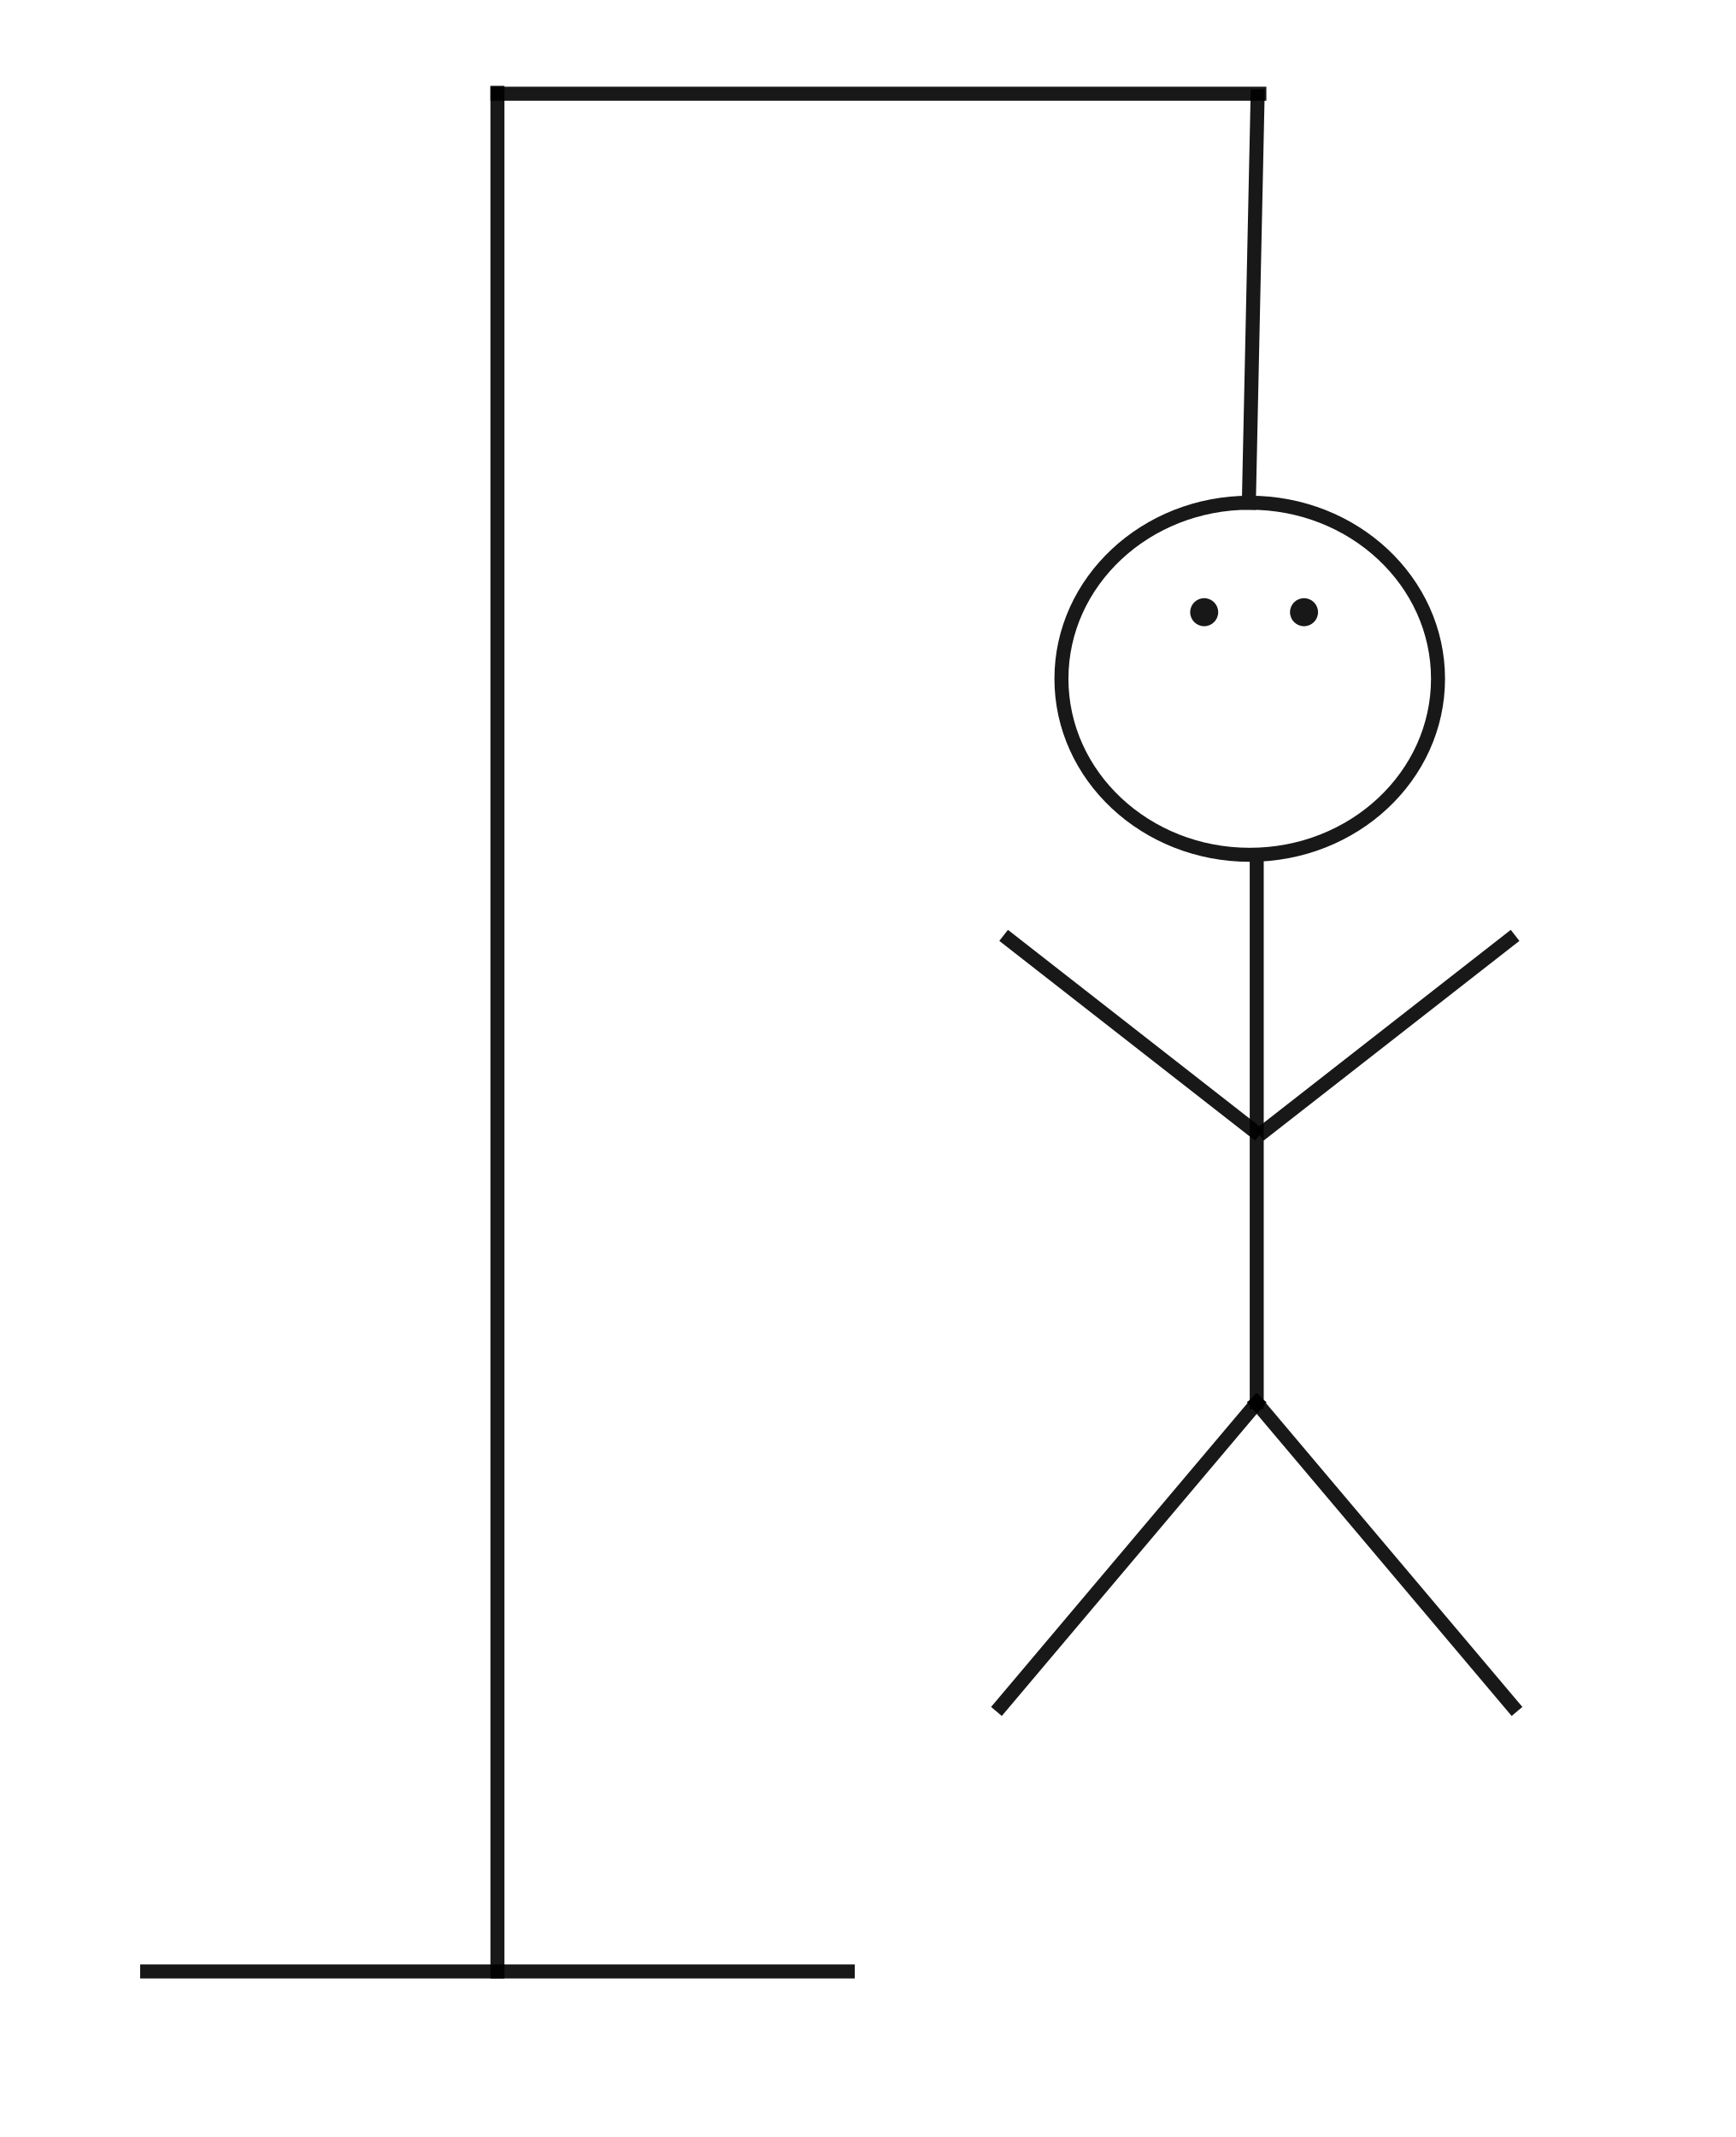
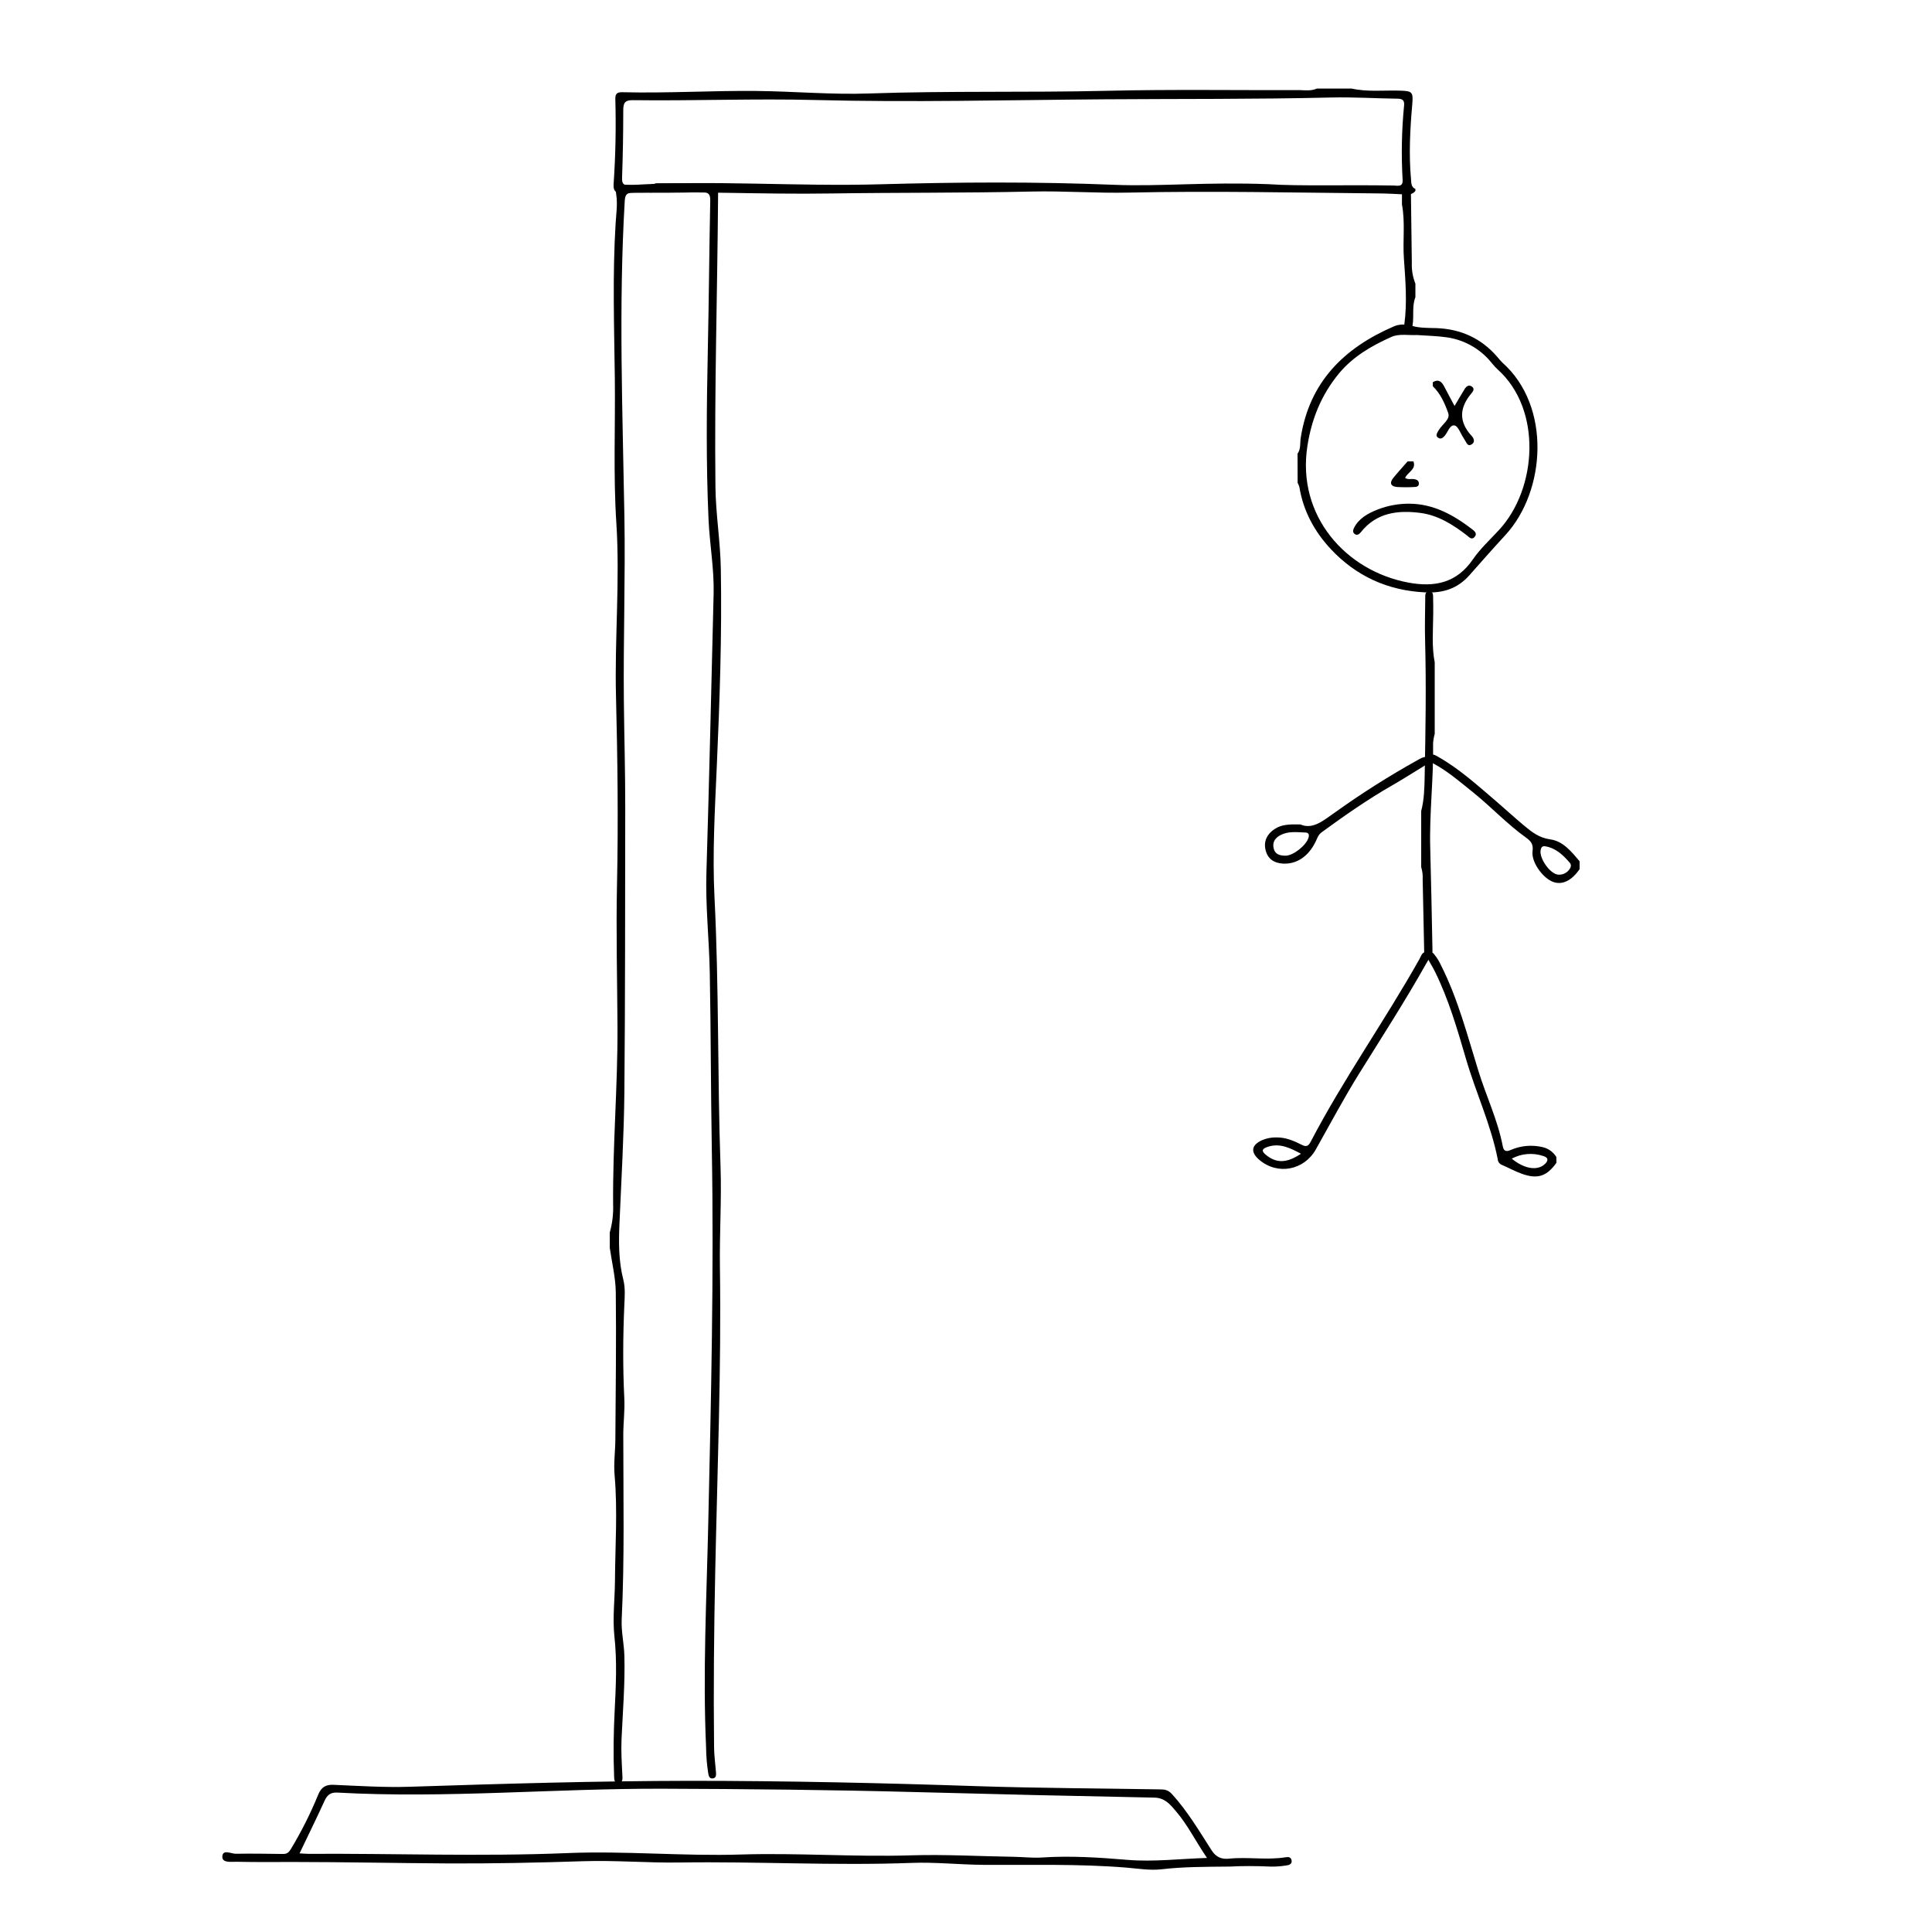
- <svg xmlns="http://www.w3.org/2000/svg" width="991px" height="1220px" viewBox="0 0 991 1220" version="1.1">
-   <g id="1" stroke="none" stroke-width="1" fill="none" fill-rule="evenodd">
-     <path d="M717.478,974 L863.478,801" id="Line-Copy" stroke-opacity="0.904" stroke="#000000" stroke-width="8" stroke-linecap="square" fill-rule="nonzero" transform="translate(790.5, 887) scale(-1, 1) translate(-790.5, -887) " />
-     <path d="M865,534 L719,648 L865,534 Z" id="Line-Copy-4" stroke-opacity="0.904" stroke="#000000" stroke-width="8" stroke-linecap="square" fill-rule="nonzero" />
-     <path d="M571.478,974 L717.478,801" id="Line-Copy-3" stroke-opacity="0.904" stroke="#000000" stroke-width="8" stroke-linecap="square" fill-rule="nonzero" />
-     <path d="M573,534 L719,648 L573,534 Z" id="Line-Copy-5" stroke-opacity="0.904" stroke="#000000" stroke-width="8" stroke-linecap="square" fill-rule="nonzero" />
-     <path d="M718.5,800.5 L718.5,490" id="Line-Copy-2" stroke-opacity="0.904" stroke="#000000" stroke-width="8" stroke-linecap="square" fill-rule="nonzero" transform="translate(718, 645.5) scale(-1, 1) translate(-718, -645.5) " />
-     <path d="M484,1125.5 L84,1125.5" id="Line-Copy-6" stroke-opacity="0.904" stroke="#000000" stroke-width="8" stroke-linecap="square" fill-rule="nonzero" transform="translate(284, 1125.5) scale(-1, 1) translate(-284, -1125.5) " />
-     <path d="M719,53.5 L284,53.5" id="Line-Copy-8" stroke-opacity="0.904" stroke="#000000" stroke-width="8" stroke-linecap="square" fill-rule="nonzero" transform="translate(501.5, 54) scale(-1, 1) translate(-501.5, -54) " />
-     <path d="M284,1125.5 L284,53" id="Line-Copy-7" stroke-opacity="0.904" stroke="#000000" stroke-width="8" stroke-linecap="square" fill-rule="nonzero" transform="translate(284, 589) scale(-1, 1) translate(-284, -589) " />
-     <path d="M717,287 L712,55" id="Line-Copy-9" stroke-opacity="0.904" stroke="#000000" stroke-width="8" stroke-linecap="square" fill-rule="nonzero" transform="translate(715, 171) scale(-1, 1) translate(-715, -171) " />
-     <ellipse id="Oval" stroke="#181818" stroke-width="8" fill-rule="nonzero" cx="713.5" cy="387.5" rx="107.5" ry="100.5" />
-     <circle id="Oval" stroke="#181818" fill="#181818" fill-rule="nonzero" cx="687.5" cy="349.5" r="7.5" />
-     <circle id="Oval-Copy" stroke="#181818" fill="#181818" fill-rule="nonzero" cx="744.5" cy="349.5" r="7.5" />
+ <svg xmlns="http://www.w3.org/2000/svg" viewBox="0 0 1000 1000">
+   <g id="Zeichnungseb._Bild" data-name="Zeichnungseb. Bild">
+     <path d="M636.76,966.13c-13.58.12-24.52.13-35.48,1.4-6,.7-12.29-.36-18.43-.87-24.6-2-49.28-1.25-73.9-1.42-12.47-.09-24.88-1.49-37.33-1-39.95,1.49-79.9-.81-119.86-.21-16.65.25-33.33-1.22-50-.67-23.64.78-47.3,1.28-70.92,1.14-26.31-.16-52.63-.72-78.95-.74-9.83,0-19.66.12-29.48-.11-2.7-.06-7.5.76-7.33-2.73.19-3.92,4.55-1.38,7-1.42,8.16-.13,16.32,0,24.48.11,2.17,0,3-.94,4.1-2.71a204.6,204.6,0,0,0,14.08-28.08c1.6-3.82,3.91-5.19,8-5,13.14.57,26.28,1.42,39.45,1,48.27-1.57,96.54-3,144.86-3.07,50,0,99.92,1.12,149.87,2.8,31.12,1,62.28,1.1,93.42,1.63,2.4,0,4.25.19,6.37,2.54,8,8.84,14,19,20.35,28.9,2.21,3.48,5,4.86,9.07,4.42,9.77-1,19.64.88,29.41-.74,1.46-.25,2.75,0,3,1.74s-1.21,2.31-2.5,2.48a46.43,46.43,0,0,1-8,.63C650.13,965.78,642.15,965.8,636.76,966.13ZM155.05,959.3c1.71.09,3.16.24,4.62.24,44.63-.25,89.25,1.47,133.89-.38,30-1.24,60,1.67,90,.73,29.29-.91,58.53,1.34,87.86.43,17.71-.55,35.57.49,53.37.76,4.83.07,9.68.69,14.48.36,14.85-1,29.67,0,44.41,1.23,13.63,1.1,27-.58,41.07-1-5.74-8.36-9.88-16.93-16.06-24.16-3-3.52-5.75-7-11.31-7.07q-61.71-1.2-123.42-2.86c-43.64-1.17-87.28-1.6-130.94-1.74-56.15-.17-112.21,5.1-168.37,2-3.63-.2-5.32,1.27-6.73,4.4C163.85,941.16,159.52,949.94,155.05,959.3Z" />
+   </g>
+   <g id="Zeichnungseb._Bild-2" data-name="Zeichnungseb. Bild">
+     <path d="M368.61,94.84c3.43,1.32,3.08,4.2,3.06,7.08-.36,50-1.93,100-1.36,150,.16,14.18,2.53,28.23,2.78,42.33.61,34.14-.56,68.28-2.08,102.41-1,22.64-2.32,45.38-1.18,68,2.34,46.28,1.49,92.61,3.11,138.89.61,17.47-.57,35-.31,52.49.76,52.51-1.34,105-2.43,157.45-.63,30.17-.94,60.3-.6,90.46,0,4.49.66,9,1,13.45.11,1.38.07,2.9-1.65,3.11s-2.09-1.17-2.36-2.6a93,93,0,0,1-1.12-13.43c-1.74-38.5.25-77,1.11-115.44,1.46-64.81,3-129.62,1.85-194.44-.53-30.5-.47-61-1.06-91.48-.33-17.14-2.26-34.21-1.73-51.42,1.47-48.13,2.53-96.26,3.73-144.4.32-12.86-2.06-25.55-2.63-38.36-1.32-29.31-1-58.63-.37-88,.55-25.66.73-51.32,1.25-77,.07-3.55-.94-4.52-4.46-4.44-11.83.29-23.66.33-35.49.23-3.22,0-4.1,1-4.3,4.21-3.21,54.47-1.11,109-.18,163.43.54,31.82-.6,63.56-.28,95.33.19,18.48.74,37,.71,55.46-.08,49,0,98-.44,147-.22,22.81-1.58,45.6-2.56,68.39-.42,9.69-.41,19.31,2,28.79,1.13,4.44.71,9,.52,13.44-.7,16-.8,32,0,48,.32,6.3-.53,12.65-.53,19,0,31.8.7,63.61-.82,95.41-.3,6.26,1.23,12.58,1.39,18.89.38,14.33-.81,28.63-1.47,42.94-.29,6.35.11,12.65.44,19,.09,1.58.3,3.75-2,3.88s-2.22-1.95-2.29-3.61c-.47-11.34-.28-22.66.3-34,.65-12.8,1.26-25.56-.15-38.4-1-9.43.22-19,.29-28.45.12-18.31,1.42-36.63-.19-55-.53-6.1.36-12.31.4-18.46.16-25.33.51-50.66.22-76-.09-7.7-2-15.39-3.11-23.08v-8a47,47,0,0,0,1.73-14.73c-.25-30.5,2.4-60.92,2.26-91.4-.12-24.65-.78-49.27-.25-73.93.7-32.46.29-64.95-.52-97.43-.76-29.94,2.12-59.83.17-89.86-1.62-24.89-.47-50-.78-75-.33-26.64-1.23-53.27.41-79.9.3-5,1.1-10.11.31-15s.95-5.07,4.85-5c5.26,0,10.64,1,15.82-.8Z" />
+   </g>
+   <g id="Zeichnungseb._Bild-3" data-name="Zeichnungseb. Bild">
+     <path d="M681.61,45.84h18c8.19,1.82,16.5.84,24.75,1.07,6.6.18,7.2.57,6.62,7.15-1.13,12.91-1.81,25.8-.64,38.75.19,2,0,4,2.27,5v1c-1.38,1.82-3.28,1.94-5.37,1.83-4.65-.25-9.32-.49-14-.53-43-.38-85.94-1.38-128.92-.42-16.81.38-33.66-.94-50.47-.55-34.62.79-69.25.49-103.88,1-35.94.58-71.94-1.39-107.92-.25-3.56.11-4.68-1.2-4.44-4.68q1.5-22,.88-44c-.09-3.27,1.56-3.53,4-3.47,23,.56,46-.88,69-.66,19.48.19,39,2,58.42,1.3,41-1.42,81.94-.41,122.91-1.38,33.3-.79,66.64-.25,100-.36C675.71,46.74,678.76,47.13,681.61,45.84Zm-24.82,49.5c15.46,1.08,40,.26,64.45.69,2.14,0,5,1,4.75-3a247.83,247.83,0,0,1,.76-38.43c.26-2.6-.75-3.49-3.36-3.52-11.5-.14-23-.89-34.48-.61-39.15.94-78.31.65-117.45.93-49.79.36-99.59,1.65-149.38.37-31.5-.82-63,.49-94.48.08-4.18-.06-5,1.47-5,5.2q0,17.49-.62,35c-.13,3.35,1,3.95,4,3.77,43.12-2.71,86.25.79,129.42-.43,40.42-1.14,80.94-1.39,121.41.27C600.48,96.62,624.11,94.09,656.79,95.34Z" />
+   </g>
+   <g id="Zeichnungseb._Bild-4" data-name="Zeichnungseb. Bild">
+     <path d="M732.61,146.84v7c-1.83,4.63-.69,9.57-1.44,14.31-.25,1.56,0,3.74-2.53,3.46-2-.23-2-2.05-1.78-3.54,1.57-11.47.59-22.91-.21-34.35-.65-9.28.75-18.64-1-27.88v-7c1-.7,1.62-2.43,3.28-1.59s1.37,2.45,1.38,4c.15,11.65.33,23.29.45,34.94A26.27,26.27,0,0,0,732.61,146.84Z" />
+   </g>
+   <g id="Zeichnungseb._Bild-5" data-name="Zeichnungseb. Bild">
+     <path d="M671.61,234.84c1.77-2.48,1.22-5.47,1.64-8.19,4.49-28.93,22.42-46.57,48.16-57.69,3.11-1.34,6.2-1.2,9.65-.24,3.93,1.1,8.23,1,12.38,1.11,12.65.46,23.21,5.25,31.52,14.85a30.33,30.33,0,0,0,2.67,3c25.48,22.64,22.42,66.61,1.59,89.23-6.32,6.86-12.48,13.86-18.66,20.84s-13.68,9.3-22.79,8.87c-19.46-.9-35.88-8.42-49-22.47-8.39-9-14.2-19.65-16.2-32a10.27,10.27,0,0,0-.92-2.24Zm61.78-61.43c-4.11.22-9.31-.81-13.25,1-10.16,4.55-19.9,10.14-27.18,19-9,10.93-14.06,23.34-16.25,37.43-5.63,36.22,20,64.77,52.39,70.73,13.48,2.48,24.93.17,33.29-12.07,3.82-5.58,9-10.27,13.59-15.29,19.6-21.26,22.38-62.22-.8-83-1.85-1.65-3.29-3.76-5-5.56a36.34,36.34,0,0,0-21.8-11.11C743.59,173.87,738.75,173.79,733.39,173.41Z" />
+   </g>
+   <g id="Zeichnungseb._Bild-6" data-name="Zeichnungseb. Bild">
+     <path d="M742.61,342.84v37a25.05,25.05,0,0,0-.85,4.85c.33,18.17-2,36.26-1.47,54.44.48,17.31.78,34.63,1.14,51.95,0,1.79.32,4.27-2.13,4.33s-2.13-2.5-2.17-4.24q-.42-18-.76-36a18,18,0,0,0-.76-6.37v-29c1.57-6,1.69-12.15,1.8-18.22.44-23.27.85-46.55.22-69.83-.2-7.31,0-14.63.07-21.94,0-1.64-.24-3.73,2.16-3.7,2.07,0,1.88,2,1.92,3.43.08,2.82.08,5.65.05,8.48C741.76,326.33,741,334.62,742.61,342.84Z" />
+   </g>
+   <g id="Zeichnungseb._Bild-7" data-name="Zeichnungseb. Bild">
+     <path d="M660.93,588.73c4.64,0,8.78,1.74,12.78,3.79,2.21,1.13,3.4.92,4.64-1.45,17-32.59,38.36-62.64,56.36-94.66.89-1.59,1.6-4.57,4.11-3.14,2.36,1.35.45,3.57-.47,5.21-10.91,19.44-23,38.15-34.77,57.07-8,12.84-15.08,26.21-22.5,39.38-6.1,10.83-19.73,13.43-29.2,5.46-4.71-4-4.26-7.64,1.27-10.2A18,18,0,0,1,660.93,588.73Zm12.46,8.44c-5.57-2.92-11-5.78-17.47-3.48-2.65.94-3.16,2-.76,4C660.57,602.18,666,602.15,673.39,597.17Z" />
+   </g>
+   <g id="Zeichnungseb._Bild-8" data-name="Zeichnungseb. Bild">
+     <path d="M805.61,601.84c-4.91,6.92-9.62,8.6-17.62,5.81-3.75-1.3-7.26-3.28-10.92-4.85a3.23,3.23,0,0,1-1.84-2.76c-3.5-17.89-11.31-34.41-16.39-51.8-4.53-15.49-9-31-16.21-45.54-1.1-2.23-2.47-4.33-3.64-6.52-.61-1.12-.67-2.32.61-3a2.09,2.09,0,0,1,2.67.67,26.54,26.54,0,0,1,3.66,5.93c8.75,17.35,13.56,36.09,19.28,54.5,4,13,10,25.41,12.6,38.89.46,2.38,1.43,3.25,4.14,2.05a26.27,26.27,0,0,1,16.62-1.44,11.26,11.26,0,0,1,7,5.09Zm-23.13-2.14c6.1,5.07,12.57,6.31,16.48,3.36,2.11-1.6,3.15-3.69-.11-4.69A20.67,20.67,0,0,0,782.48,599.7Z" />
+   </g>
+   <g id="Zeichnungseb._Bild-9" data-name="Zeichnungseb. Bild">
+     <path d="M673.05,426.72c6.43,2.75,11.63-1.81,17.64-6a443.22,443.22,0,0,1,42.92-27.22c.73-.39,1.43-.85,2.2-1.17,1.25-.51,2.7-1,3.5.51s-.22,2.41-1.49,3.18c-5.68,3.45-11.28,7.07-17,10.35C708,413.7,695.89,422.16,684,430.85c-1.75,1.28-2.25,3.24-3.13,5-3.76,7.55-9.8,11.5-16.75,11.15-4.77-.25-8-2.51-9.07-7.06s.76-8.18,4.57-10.75C663.21,426.73,667.38,426.6,673.05,426.72Zm-7.68,16.19c4,0,10.7-5.29,11.91-9.33.53-1.75,0-2.62-1.7-2.68-4.29-.14-8.67-.77-12.71,1.3-2.76,1.41-4.38,3.6-3.64,6.86S662.54,442.87,665.37,442.91Z" />
+   </g>
+   <g id="Zeichnungseb._Bild-10" data-name="Zeichnungseb. Bild">
+     <path d="M817.61,449.84c-4.06,5.94-8.89,8.32-13.57,6.69-5.44-1.9-11.56-10.33-10.79-16,.47-3.46-.81-5.14-3.27-6.9-9.92-7.06-18.19-16.05-27.67-23.63-6.49-5.2-12.76-10.67-20.12-14.66-1.45-.79-3.41-1.75-2.19-3.71s2.93-.72,4.41.11c11.07,6.28,20.41,14.83,30,23,4.8,4.11,9.44,8.4,14.28,12.45,4,3.37,7.94,6.48,13.72,7.27,6.69.91,11,6.41,15.2,11.34ZM800,438.07c-1.69-.33-2.33.45-2.59,2.1-.67,4.13,4.78,12,8.94,12.53a6.47,6.47,0,0,0,5.76-2.44c.91-1.07,1.44-2.51.43-3.66C809.15,442.68,805.47,439.06,800,438.07Z" />
+   </g>
+   <g id="Zeichnungseb._Bild-12" data-name="Zeichnungseb. Bild">
+     <path d="M741.61,197.84c2.88-1.77,4.56-.39,5.88,2.16,1.66,3.22,3.39,6.39,5.38,10.13,2-3.36,3.55-6.07,5.2-8.73.85-1.36,2.09-2.44,3.7-1.36s.8,2.42-.09,3.47c-6.31,7.45-6.79,14.78.12,22.2,1.14,1.22,1.79,3.22-.11,4.33-2.2,1.28-2.64-1.11-3.55-2.33-.29-.4-.49-.86-.77-1.28-1.46-2.19-2.65-5.85-4.48-6.21-2.47-.48-3.44,3.42-5.12,5.36-1,1.16-2.06,1.87-3.39,1s-.78-2-.19-3.12c.16-.29.35-.56.52-.85,1.71-2.95,6-5.46,4.91-8.71-1.72-5-4-10.12-8-14Z" />
+   </g>
+   <g id="Zeichnungseb._Bild-13" data-name="Zeichnungseb. Bild">
+     <path d="M731.61,238.84c1.49,4.16-2.85,5.41-4.34,8.5,1.51,1.06,3.22.4,4.72.66,1.22.22,2.29.63,2.41,2.07.13,1.61-1.08,2-2.26,2a79.3,79.3,0,0,1-9,0c-3.27-.26-4.1-2.05-2-4.67,2.39-2.93,4.94-5.72,7.42-8.57Z" />
+     <path d="M729.55,260.71c12.6.12,22.89,5.9,32.53,13.3,1.22.94,2.52,2.1,1.32,3.71-1.54,2.09-2.93.33-4.15-.61-7.18-5.53-14.83-10.39-23.91-11.6-11.74-1.56-22.92-.23-31,10-.81,1-1.84,1.7-3,1-1.43-.88-1-2.35-.37-3.55,2.61-4.84,7.19-7.26,12-9.2A44.51,44.51,0,0,1,729.55,260.71Z" />
  </g>
</svg>
